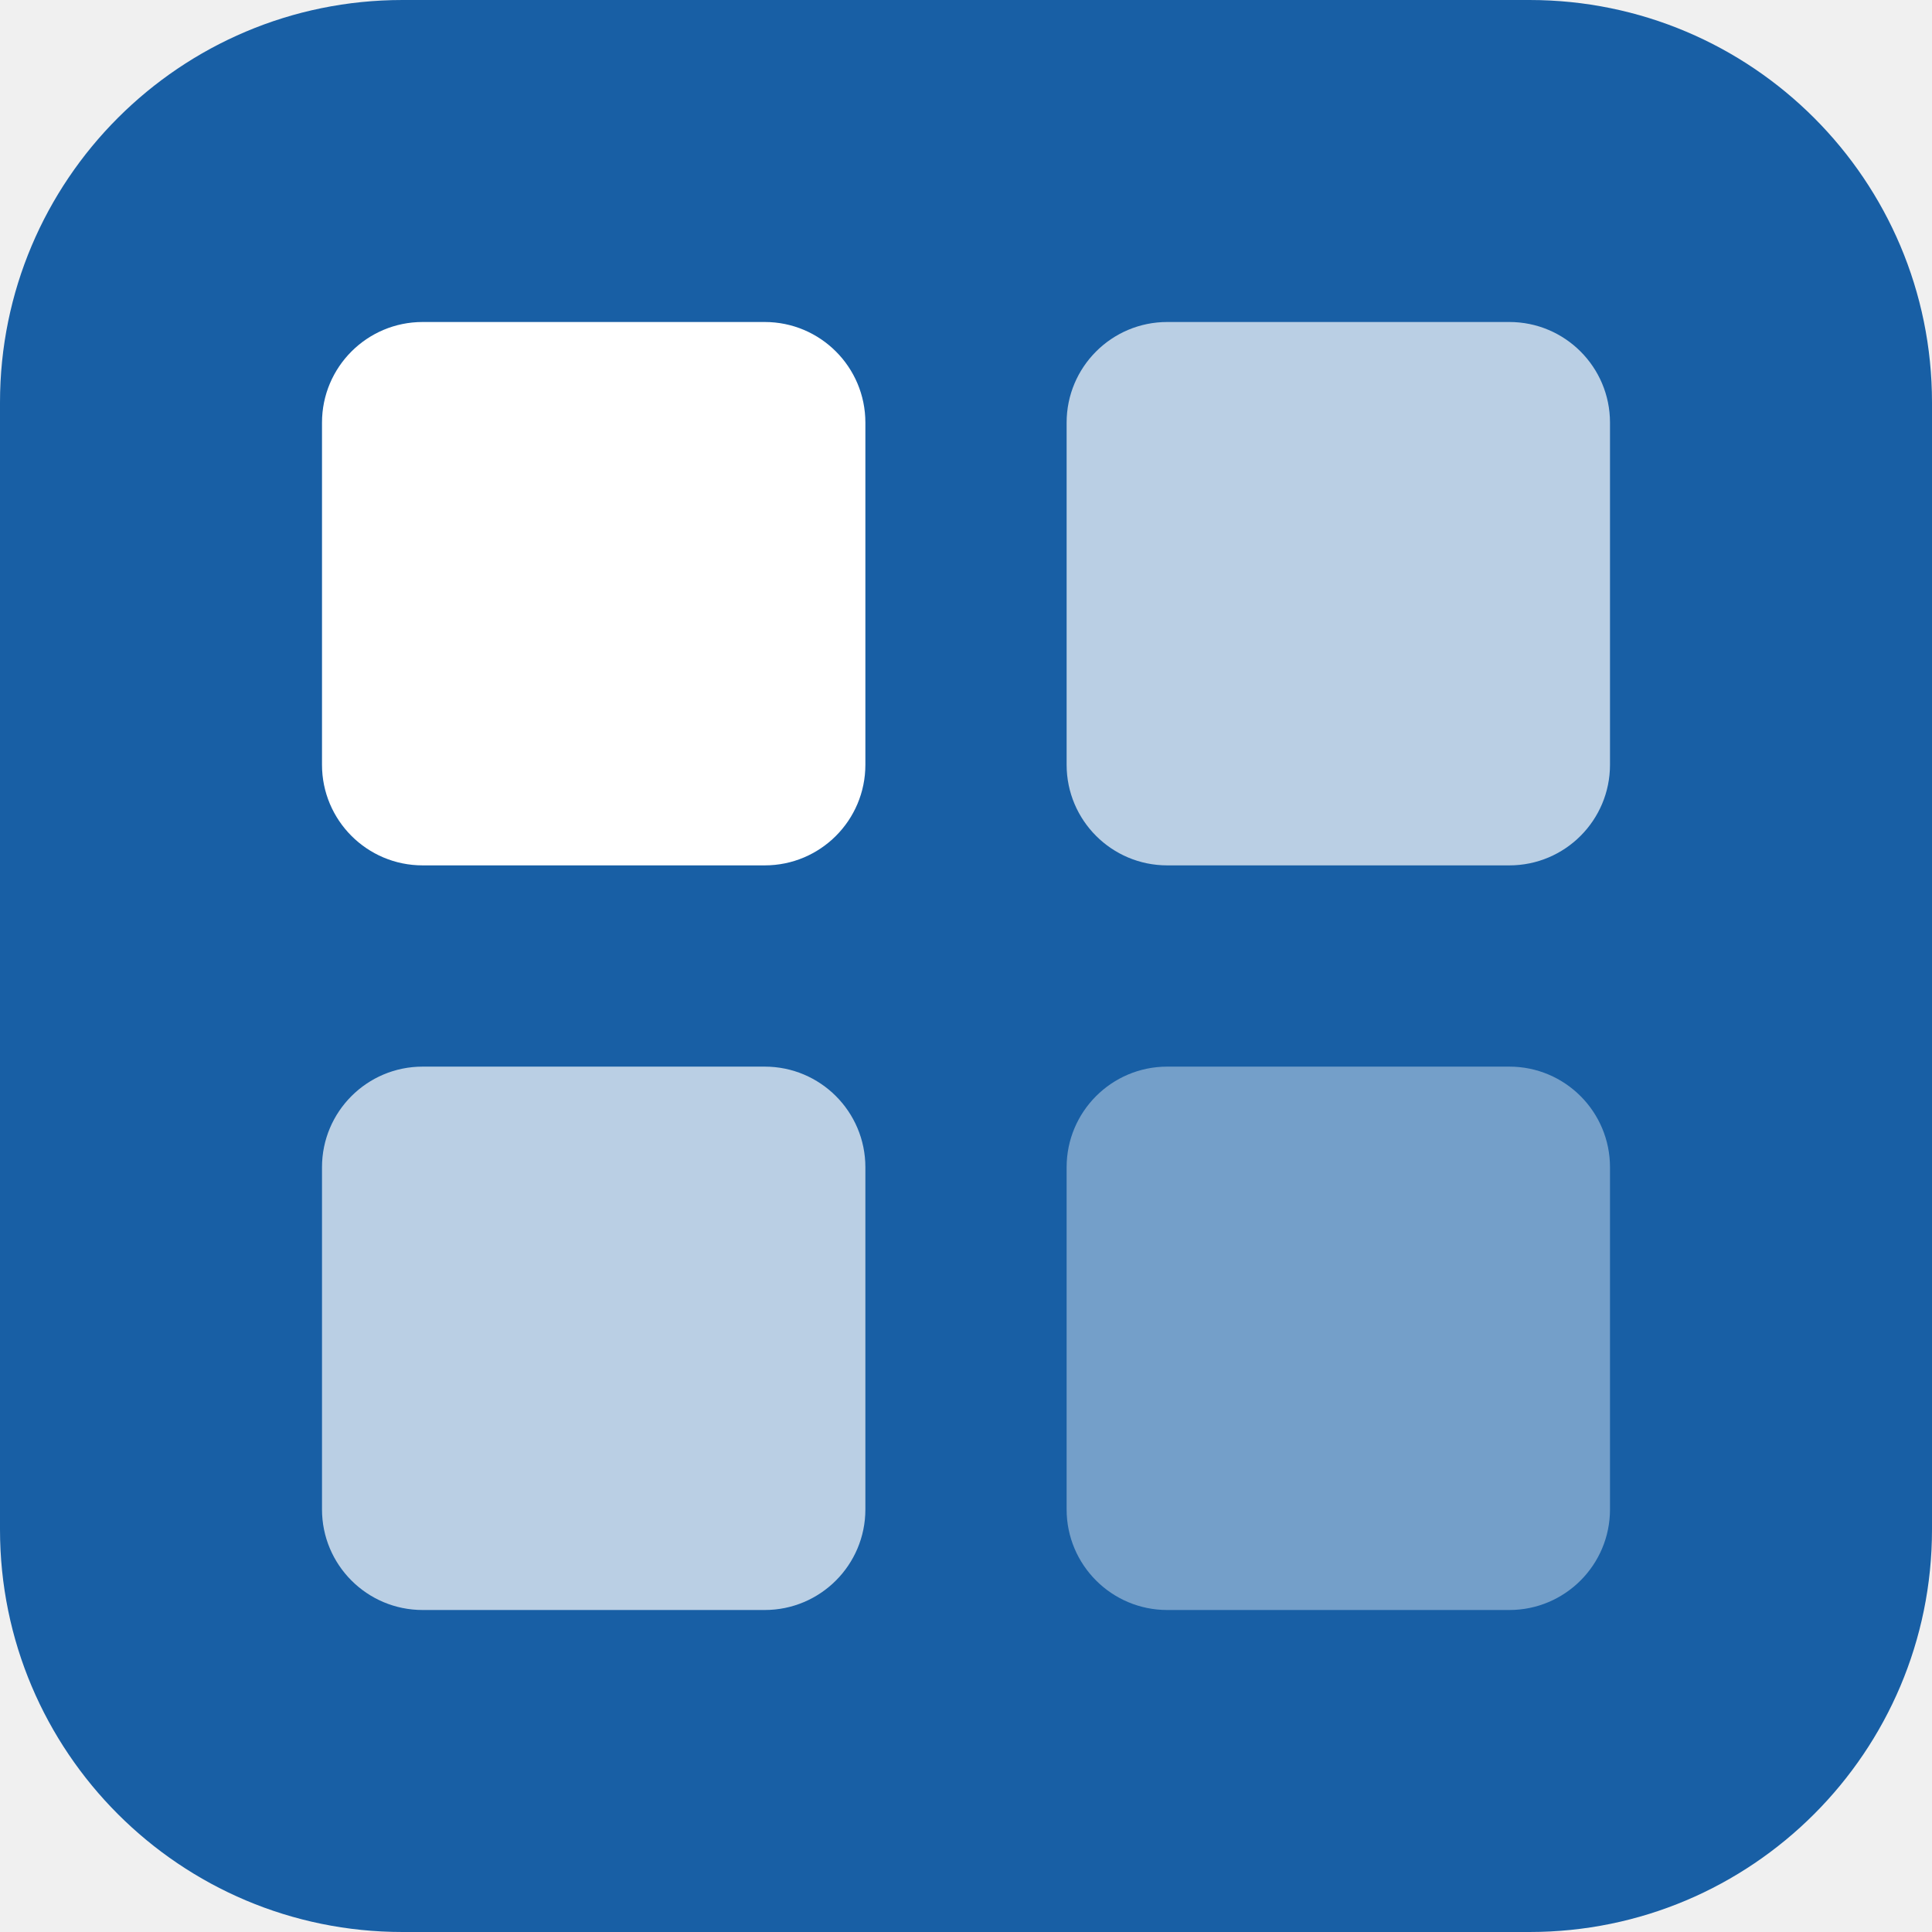
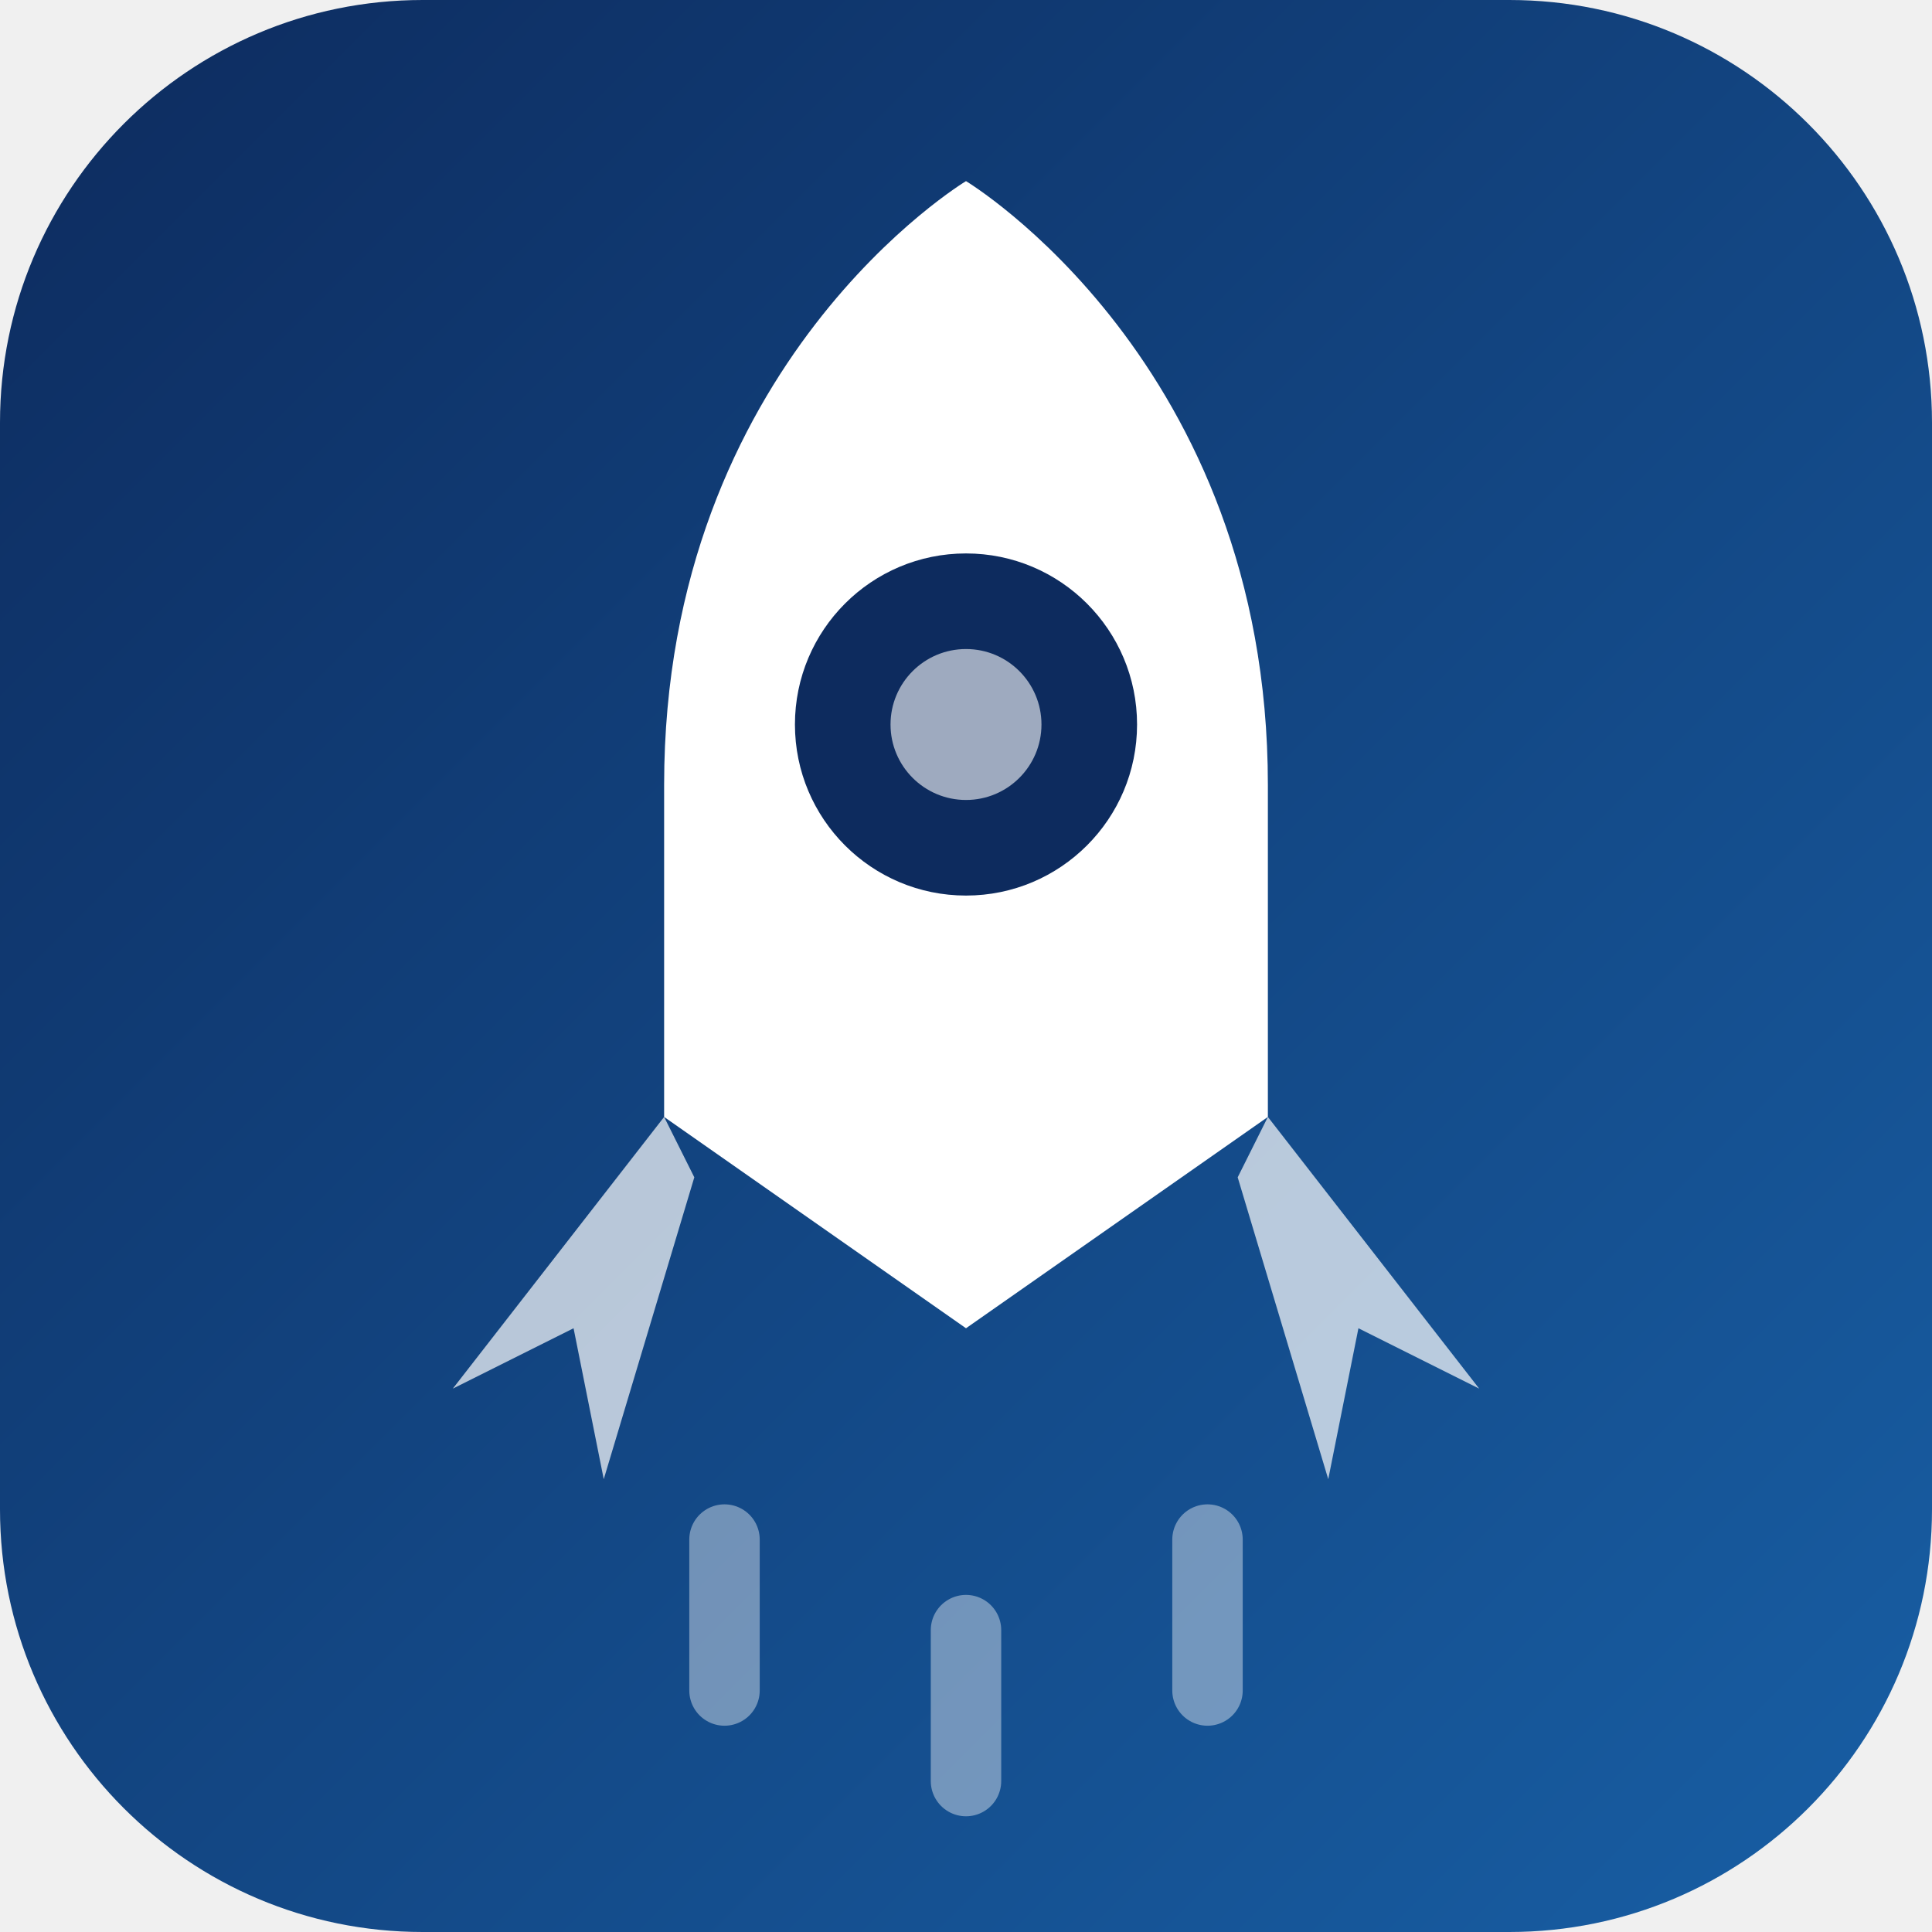
<svg xmlns="http://www.w3.org/2000/svg" width="192" height="192" viewBox="0 0 192 192">
-   <rect width="192" height="192" rx="40" fill="#185FA5" />
-   <rect x="32" y="32" width="54" height="54" rx="10" fill="white" />
-   <rect x="106" y="32" width="54" height="54" rx="10" fill="white" opacity="0.7" />
-   <rect x="32" y="106" width="54" height="54" rx="10" fill="white" opacity="0.7" />
-   <rect x="106" y="106" width="54" height="54" rx="10" fill="white" opacity="0.4" />
+   <defs>
+     <linearGradient id="bg" x1="0%" y1="0%" x2="100%" y2="100%">
+       <stop offset="0%" style="stop-color:#0D2B5E" />
+       <stop offset="100%" style="stop-color:#185FA5" />
+     </linearGradient>
+   </defs>
+   <rect width="192" height="192" rx="42" fill="url(#bg)" />
+   <path d="M96 18 C96 18 126 36 126 78 L126 111 L96 132 L66 111 L66 78 C66 36 96 18 96 18Z" fill="white" />
+   <circle cx="96" cy="72" r="17" fill="#0D2B5E" />
+   <circle cx="96" cy="72" r="7.5" fill="white" opacity="0.6" />
+   <path d="M66 111 L45 138 L57 132 L60 147 L69 117Z" fill="white" opacity="0.7" />
+   <path d="M126 111 L147 138 L135 132 L132 147 L123 117Z" fill="white" opacity="0.7" />
+   <line x1="72" y1="153" x2="72" y2="168" stroke="white" stroke-width="7" stroke-linecap="round" opacity="0.4" />
+   <line x1="96" y1="162" x2="96" y2="177" stroke="white" stroke-width="7" stroke-linecap="round" opacity="0.4" />
+   <line x1="120" y1="153" x2="120" y2="168" stroke="white" stroke-width="7" stroke-linecap="round" opacity="0.4" />
</svg>
